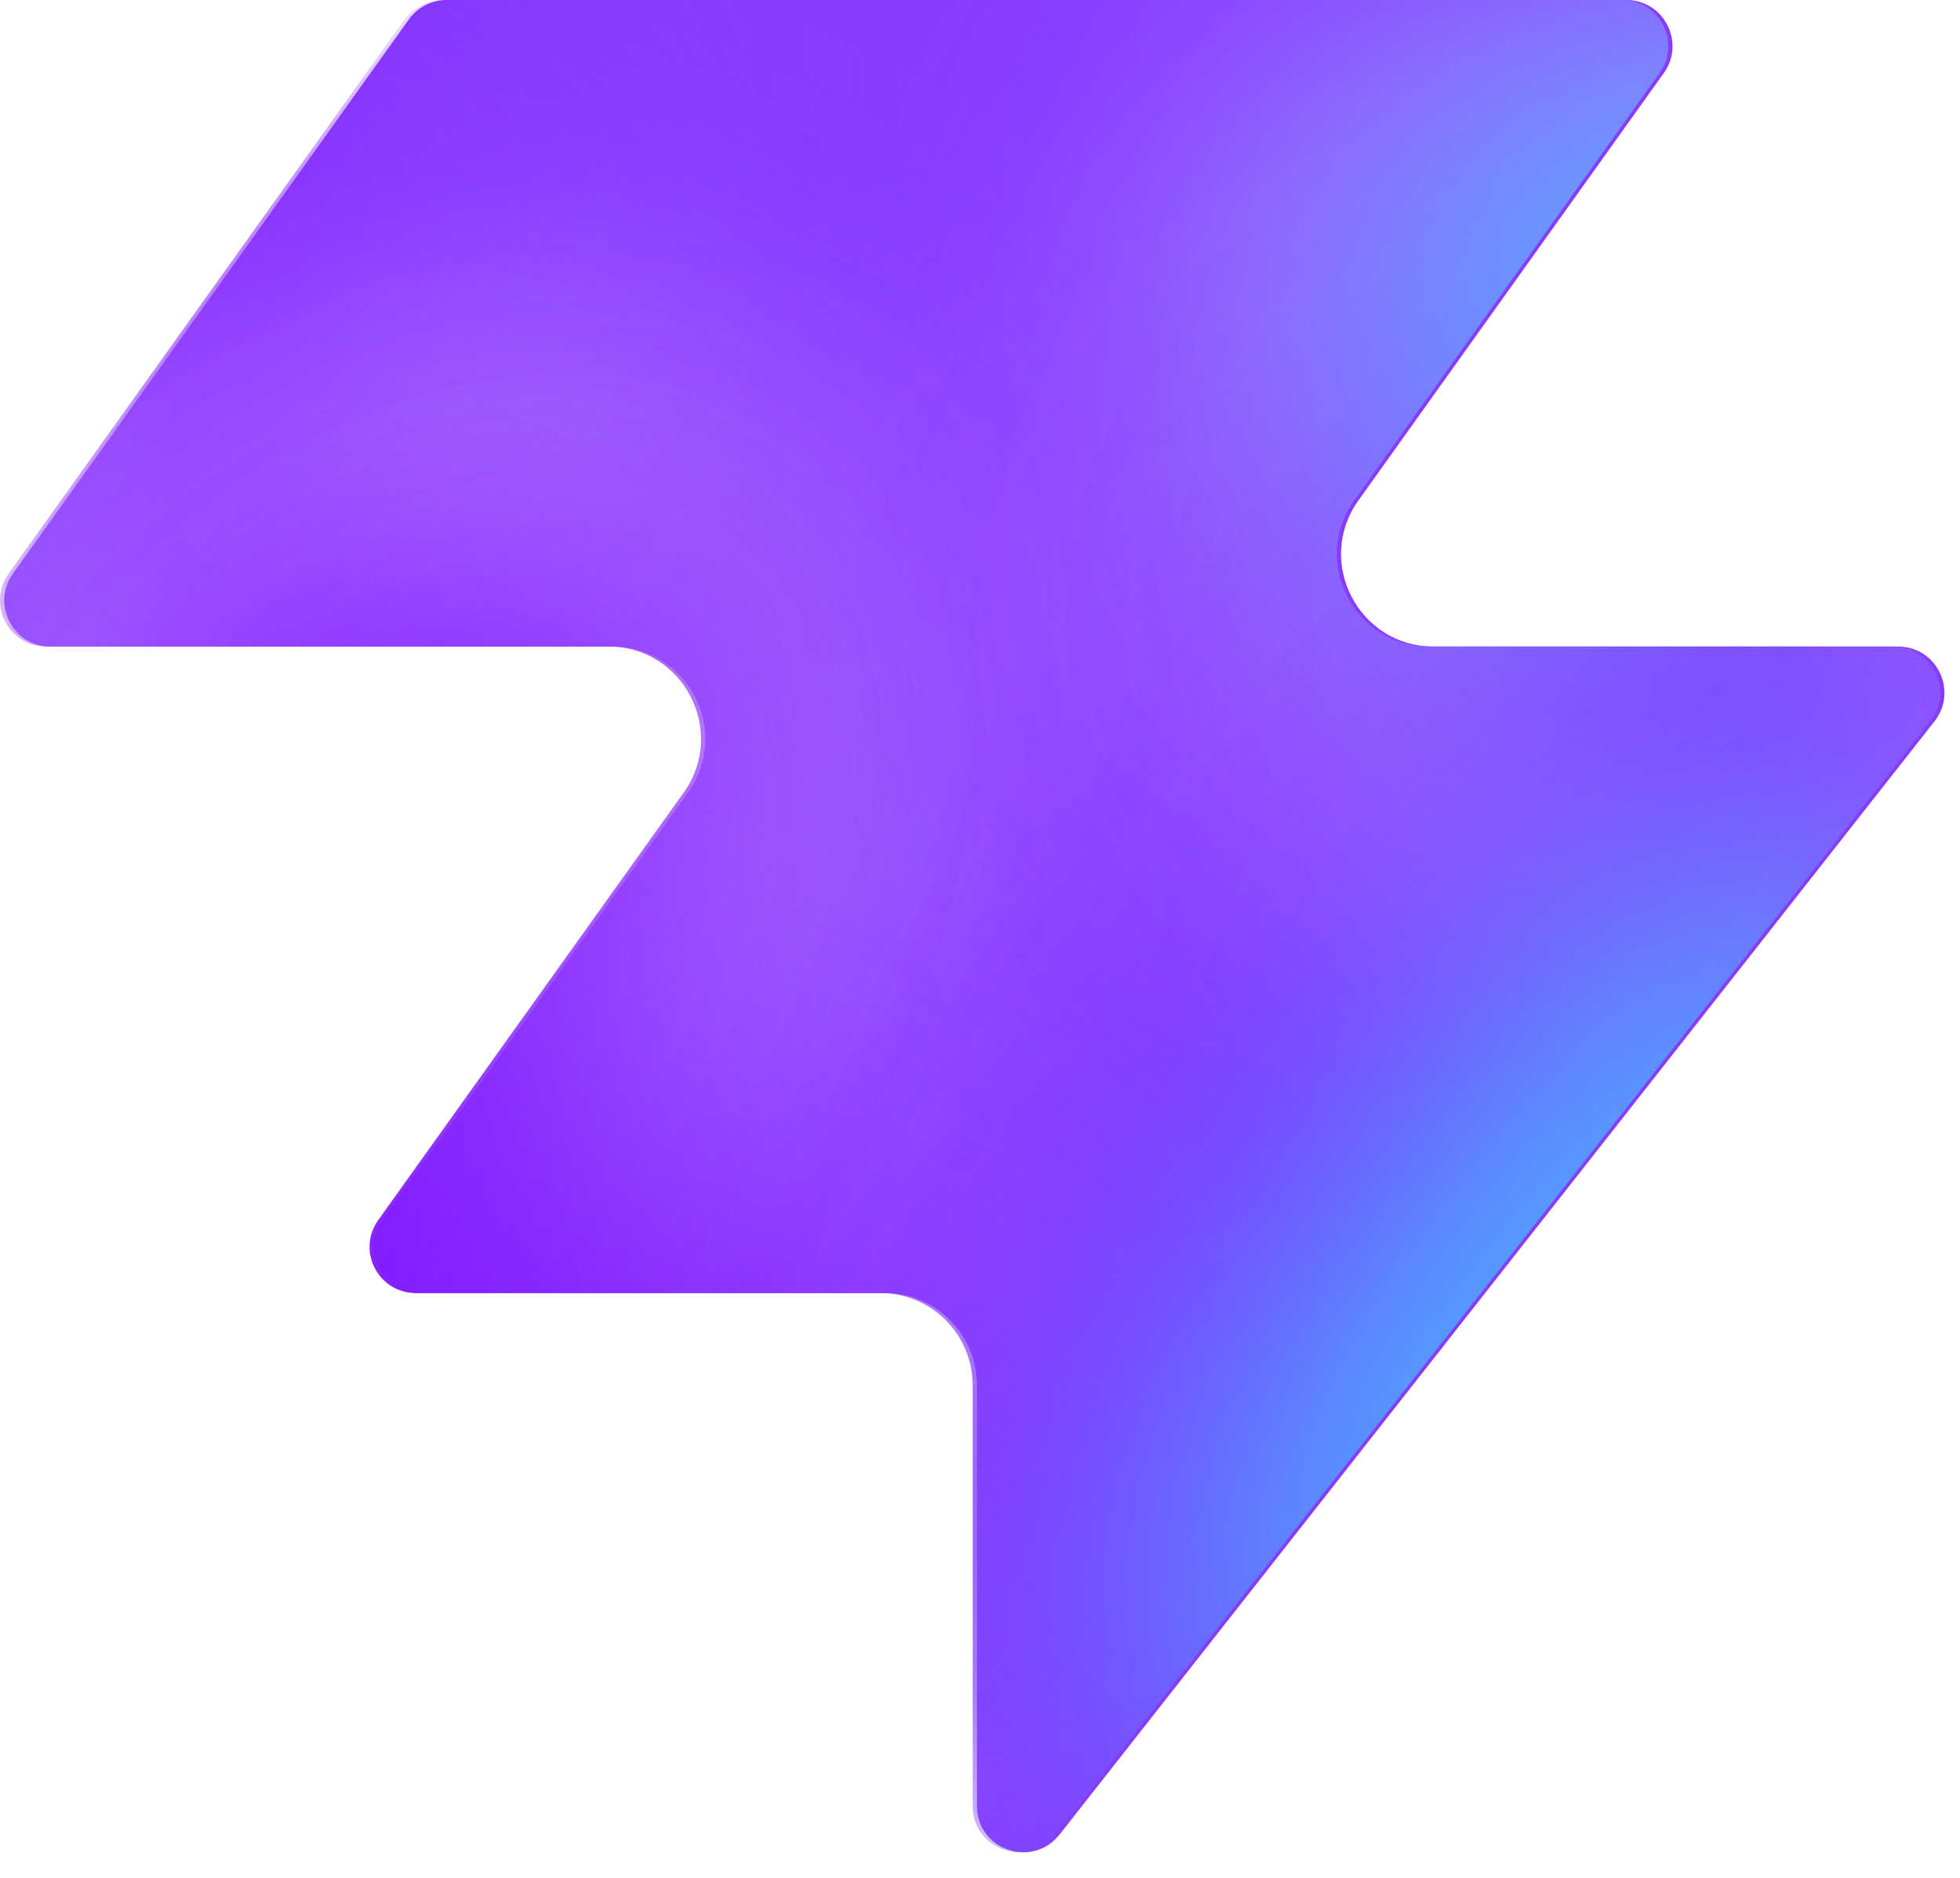
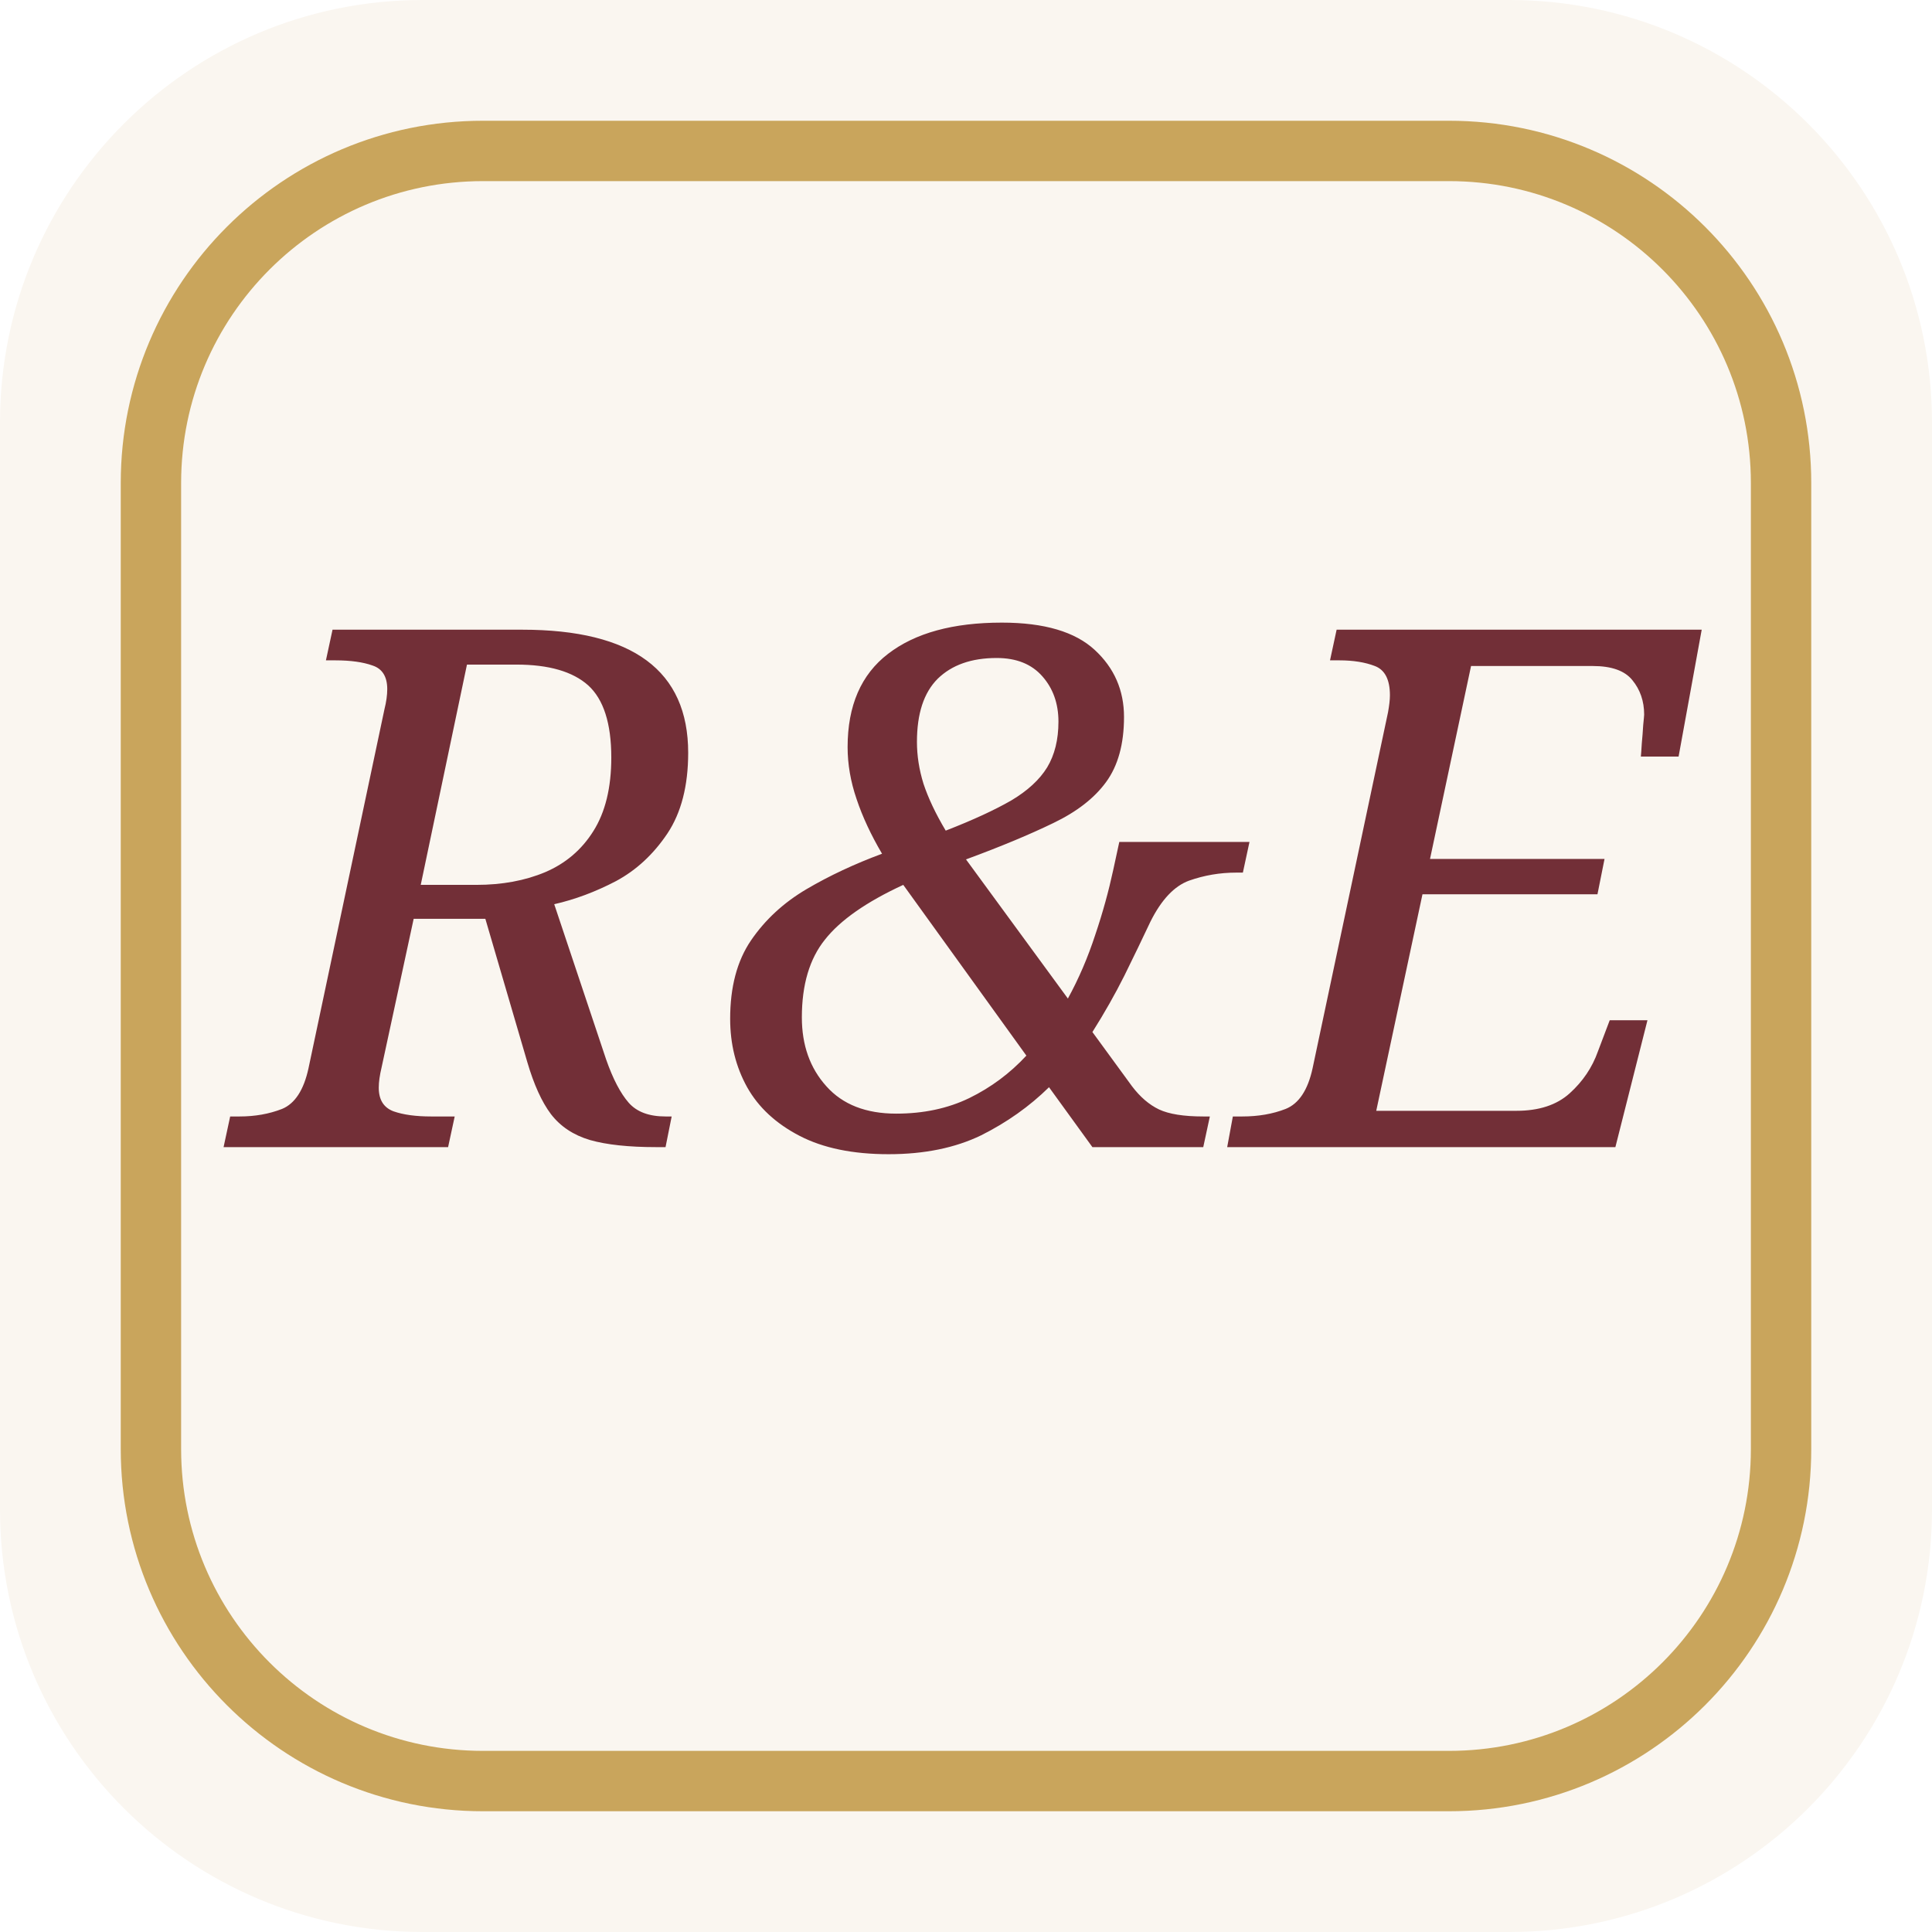
- <svg xmlns="http://www.w3.org/2000/svg" width="48" height="46" fill="none" viewBox="0 0 48 46">
-   <path fill="#863bff" d="M25.946 44.938c-.664.845-2.021.375-2.021-.698V33.937a2.26 2.26 0 0 0-2.262-2.262H10.287c-.92 0-1.456-1.04-.92-1.788l7.48-10.471c1.07-1.497 0-3.578-1.842-3.578H1.237c-.92 0-1.456-1.04-.92-1.788L10.013.474c.214-.297.556-.474.92-.474h28.894c.92 0 1.456 1.04.92 1.788l-7.48 10.471c-1.07 1.498 0 3.579 1.842 3.579h11.377c.943 0 1.473 1.088.89 1.83L25.947 44.94z" style="fill:#863bff;fill:color(display-p3 .525 .23 1);fill-opacity:1" />
-   <mask id="a" width="48" height="46" x="0" y="0" maskUnits="userSpaceOnUse" style="mask-type:alpha">
-     <path fill="#000" d="M25.842 44.938c-.664.844-2.021.375-2.021-.698V33.937a2.26 2.26 0 0 0-2.262-2.262H10.183c-.92 0-1.456-1.04-.92-1.788l7.48-10.471c1.07-1.498 0-3.579-1.842-3.579H1.133c-.92 0-1.456-1.04-.92-1.787L9.91.473c.214-.297.556-.474.92-.474h28.894c.92 0 1.456 1.04.92 1.788l-7.48 10.471c-1.07 1.498 0 3.578 1.842 3.578h11.377c.943 0 1.473 1.088.89 1.832L25.843 44.94z" style="fill:#000;fill-opacity:1" />
-   </mask>
-   <g mask="url(#a)">
-     <g filter="url(#b)">
-       <ellipse cx="5.508" cy="14.704" fill="#ede6ff" rx="5.508" ry="14.704" style="fill:#ede6ff;fill:color(display-p3 .927 .903 1);fill-opacity:1" transform="matrix(.00324 1 1 -.00324 -4.47 31.516)" />
-     </g>
-     <g filter="url(#c)">
-       <ellipse cx="10.399" cy="29.851" fill="#ede6ff" rx="10.399" ry="29.851" style="fill:#ede6ff;fill:color(display-p3 .927 .903 1);fill-opacity:1" transform="matrix(.00324 1 1 -.00324 -39.328 7.883)" />
-     </g>
-     <g filter="url(#d)">
-       <ellipse cx="5.508" cy="30.487" fill="#7e14ff" rx="5.508" ry="30.487" style="fill:#7e14ff;fill:color(display-p3 .492 .077 1);fill-opacity:1" transform="rotate(89.814 -25.913 -14.639)scale(1 -1)" />
-     </g>
-     <g filter="url(#e)">
-       <ellipse cx="5.508" cy="30.599" fill="#7e14ff" rx="5.508" ry="30.599" style="fill:#7e14ff;fill:color(display-p3 .492 .077 1);fill-opacity:1" transform="rotate(89.814 -32.644 -3.334)scale(1 -1)" />
-     </g>
-     <g filter="url(#f)">
-       <ellipse cx="5.508" cy="30.599" fill="#7e14ff" rx="5.508" ry="30.599" style="fill:#7e14ff;fill:color(display-p3 .492 .077 1);fill-opacity:1" transform="matrix(.00324 1 1 -.00324 -34.34 30.47)" />
-     </g>
-     <g filter="url(#g)">
-       <ellipse cx="14.072" cy="22.078" fill="#ede6ff" rx="14.072" ry="22.078" style="fill:#ede6ff;fill:color(display-p3 .927 .903 1);fill-opacity:1" transform="rotate(93.35 24.506 48.493)scale(-1 1)" />
-     </g>
-     <g filter="url(#h)">
-       <ellipse cx="3.47" cy="21.501" fill="#7e14ff" rx="3.47" ry="21.501" style="fill:#7e14ff;fill:color(display-p3 .492 .077 1);fill-opacity:1" transform="rotate(89.009 28.708 47.59)scale(-1 1)" />
-     </g>
-     <g filter="url(#i)">
-       <ellipse cx="3.47" cy="21.501" fill="#7e14ff" rx="3.47" ry="21.501" style="fill:#7e14ff;fill:color(display-p3 .492 .077 1);fill-opacity:1" transform="rotate(89.009 28.708 47.59)scale(-1 1)" />
-     </g>
-     <g filter="url(#j)">
-       <ellipse cx=".387" cy="8.972" fill="#7e14ff" rx="4.407" ry="29.108" style="fill:#7e14ff;fill:color(display-p3 .492 .077 1);fill-opacity:1" transform="rotate(39.51 .387 8.972)" />
-     </g>
-     <g filter="url(#k)">
-       <ellipse cx="47.523" cy="-6.092" fill="#7e14ff" rx="4.407" ry="29.108" style="fill:#7e14ff;fill:color(display-p3 .492 .077 1);fill-opacity:1" transform="rotate(37.892 47.523 -6.092)" />
-     </g>
-     <g filter="url(#l)">
-       <ellipse cx="41.412" cy="6.333" fill="#47bfff" rx="5.971" ry="9.665" style="fill:#47bfff;fill:color(display-p3 .28 .748 1);fill-opacity:1" transform="rotate(37.892 41.412 6.333)" />
-     </g>
-     <g filter="url(#m)">
-       <ellipse cx="-1.879" cy="38.332" fill="#7e14ff" rx="4.407" ry="29.108" style="fill:#7e14ff;fill:color(display-p3 .492 .077 1);fill-opacity:1" transform="rotate(37.892 -1.88 38.332)" />
-     </g>
-     <g filter="url(#n)">
-       <ellipse cx="-1.879" cy="38.332" fill="#7e14ff" rx="4.407" ry="29.108" style="fill:#7e14ff;fill:color(display-p3 .492 .077 1);fill-opacity:1" transform="rotate(37.892 -1.88 38.332)" />
-     </g>
-     <g filter="url(#o)">
-       <ellipse cx="35.651" cy="29.907" fill="#7e14ff" rx="4.407" ry="29.108" style="fill:#7e14ff;fill:color(display-p3 .492 .077 1);fill-opacity:1" transform="rotate(37.892 35.651 29.907)" />
-     </g>
-     <g filter="url(#p)">
-       <ellipse cx="38.418" cy="32.4" fill="#47bfff" rx="5.971" ry="15.297" style="fill:#47bfff;fill:color(display-p3 .28 .748 1);fill-opacity:1" transform="rotate(37.892 38.418 32.4)" />
-     </g>
-   </g>
-   <defs>
-     <filter id="b" width="60.045" height="41.654" x="-19.77" y="16.149" color-interpolation-filters="sRGB" filterUnits="userSpaceOnUse">
-       <feFlood flood-opacity="0" result="BackgroundImageFix" />
-       <feBlend in="SourceGraphic" in2="BackgroundImageFix" result="shape" />
-       <feGaussianBlur result="effect1_foregroundBlur_2002_17158" stdDeviation="7.659" />
-     </filter>
-     <filter id="c" width="90.34" height="51.437" x="-54.613" y="-7.533" color-interpolation-filters="sRGB" filterUnits="userSpaceOnUse">
-       <feFlood flood-opacity="0" result="BackgroundImageFix" />
-       <feBlend in="SourceGraphic" in2="BackgroundImageFix" result="shape" />
-       <feGaussianBlur result="effect1_foregroundBlur_2002_17158" stdDeviation="7.659" />
-     </filter>
-     <filter id="d" width="79.355" height="29.4" x="-49.64" y="2.03" color-interpolation-filters="sRGB" filterUnits="userSpaceOnUse">
-       <feFlood flood-opacity="0" result="BackgroundImageFix" />
-       <feBlend in="SourceGraphic" in2="BackgroundImageFix" result="shape" />
-       <feGaussianBlur result="effect1_foregroundBlur_2002_17158" stdDeviation="4.596" />
-     </filter>
-     <filter id="e" width="79.579" height="29.4" x="-45.045" y="20.029" color-interpolation-filters="sRGB" filterUnits="userSpaceOnUse">
-       <feFlood flood-opacity="0" result="BackgroundImageFix" />
-       <feBlend in="SourceGraphic" in2="BackgroundImageFix" result="shape" />
-       <feGaussianBlur result="effect1_foregroundBlur_2002_17158" stdDeviation="4.596" />
-     </filter>
-     <filter id="f" width="79.579" height="29.4" x="-43.513" y="21.178" color-interpolation-filters="sRGB" filterUnits="userSpaceOnUse">
-       <feFlood flood-opacity="0" result="BackgroundImageFix" />
-       <feBlend in="SourceGraphic" in2="BackgroundImageFix" result="shape" />
-       <feGaussianBlur result="effect1_foregroundBlur_2002_17158" stdDeviation="4.596" />
-     </filter>
-     <filter id="g" width="74.749" height="58.852" x="15.756" y="-17.901" color-interpolation-filters="sRGB" filterUnits="userSpaceOnUse">
-       <feFlood flood-opacity="0" result="BackgroundImageFix" />
-       <feBlend in="SourceGraphic" in2="BackgroundImageFix" result="shape" />
-       <feGaussianBlur result="effect1_foregroundBlur_2002_17158" stdDeviation="7.659" />
-     </filter>
-     <filter id="h" width="61.377" height="25.362" x="23.548" y="2.284" color-interpolation-filters="sRGB" filterUnits="userSpaceOnUse">
-       <feFlood flood-opacity="0" result="BackgroundImageFix" />
-       <feBlend in="SourceGraphic" in2="BackgroundImageFix" result="shape" />
-       <feGaussianBlur result="effect1_foregroundBlur_2002_17158" stdDeviation="4.596" />
-     </filter>
-     <filter id="i" width="61.377" height="25.362" x="23.548" y="2.284" color-interpolation-filters="sRGB" filterUnits="userSpaceOnUse">
-       <feFlood flood-opacity="0" result="BackgroundImageFix" />
-       <feBlend in="SourceGraphic" in2="BackgroundImageFix" result="shape" />
-       <feGaussianBlur result="effect1_foregroundBlur_2002_17158" stdDeviation="4.596" />
-     </filter>
-     <filter id="j" width="56.045" height="63.649" x="-27.636" y="-22.853" color-interpolation-filters="sRGB" filterUnits="userSpaceOnUse">
-       <feFlood flood-opacity="0" result="BackgroundImageFix" />
-       <feBlend in="SourceGraphic" in2="BackgroundImageFix" result="shape" />
-       <feGaussianBlur result="effect1_foregroundBlur_2002_17158" stdDeviation="4.596" />
-     </filter>
-     <filter id="k" width="54.814" height="64.646" x="20.116" y="-38.415" color-interpolation-filters="sRGB" filterUnits="userSpaceOnUse">
-       <feFlood flood-opacity="0" result="BackgroundImageFix" />
-       <feBlend in="SourceGraphic" in2="BackgroundImageFix" result="shape" />
-       <feGaussianBlur result="effect1_foregroundBlur_2002_17158" stdDeviation="4.596" />
-     </filter>
-     <filter id="l" width="33.541" height="35.313" x="24.641" y="-11.323" color-interpolation-filters="sRGB" filterUnits="userSpaceOnUse">
-       <feFlood flood-opacity="0" result="BackgroundImageFix" />
-       <feBlend in="SourceGraphic" in2="BackgroundImageFix" result="shape" />
-       <feGaussianBlur result="effect1_foregroundBlur_2002_17158" stdDeviation="4.596" />
-     </filter>
-     <filter id="m" width="54.814" height="64.646" x="-29.286" y="6.009" color-interpolation-filters="sRGB" filterUnits="userSpaceOnUse">
-       <feFlood flood-opacity="0" result="BackgroundImageFix" />
-       <feBlend in="SourceGraphic" in2="BackgroundImageFix" result="shape" />
-       <feGaussianBlur result="effect1_foregroundBlur_2002_17158" stdDeviation="4.596" />
-     </filter>
-     <filter id="n" width="54.814" height="64.646" x="-29.286" y="6.009" color-interpolation-filters="sRGB" filterUnits="userSpaceOnUse">
-       <feFlood flood-opacity="0" result="BackgroundImageFix" />
-       <feBlend in="SourceGraphic" in2="BackgroundImageFix" result="shape" />
-       <feGaussianBlur result="effect1_foregroundBlur_2002_17158" stdDeviation="4.596" />
-     </filter>
-     <filter id="o" width="54.814" height="64.646" x="8.244" y="-2.416" color-interpolation-filters="sRGB" filterUnits="userSpaceOnUse">
-       <feFlood flood-opacity="0" result="BackgroundImageFix" />
-       <feBlend in="SourceGraphic" in2="BackgroundImageFix" result="shape" />
-       <feGaussianBlur result="effect1_foregroundBlur_2002_17158" stdDeviation="4.596" />
-     </filter>
-     <filter id="p" width="39.409" height="43.623" x="18.713" y="10.588" color-interpolation-filters="sRGB" filterUnits="userSpaceOnUse">
-       <feFlood flood-opacity="0" result="BackgroundImageFix" />
-       <feBlend in="SourceGraphic" in2="BackgroundImageFix" result="shape" />
-       <feGaussianBlur result="effect1_foregroundBlur_2002_17158" stdDeviation="4.596" />
-     </filter>
-   </defs>
+ <svg xmlns="http://www.w3.org/2000/svg" viewBox="0 0 64 64" role="img" aria-labelledby="title">
+   <rect width="64" height="64" rx="14" fill="#FAF6F0" />
+   <rect x="5" y="5" width="54" height="54" rx="11" fill="none" stroke="#C9A55C" stroke-width="2" />
+   <text x="32" y="38" fill="#722F37" font-family="Great Vibes, Cormorant Garamond, Georgia, serif" font-size="24" font-style="italic" text-anchor="middle">R&amp;E</text>
</svg>
